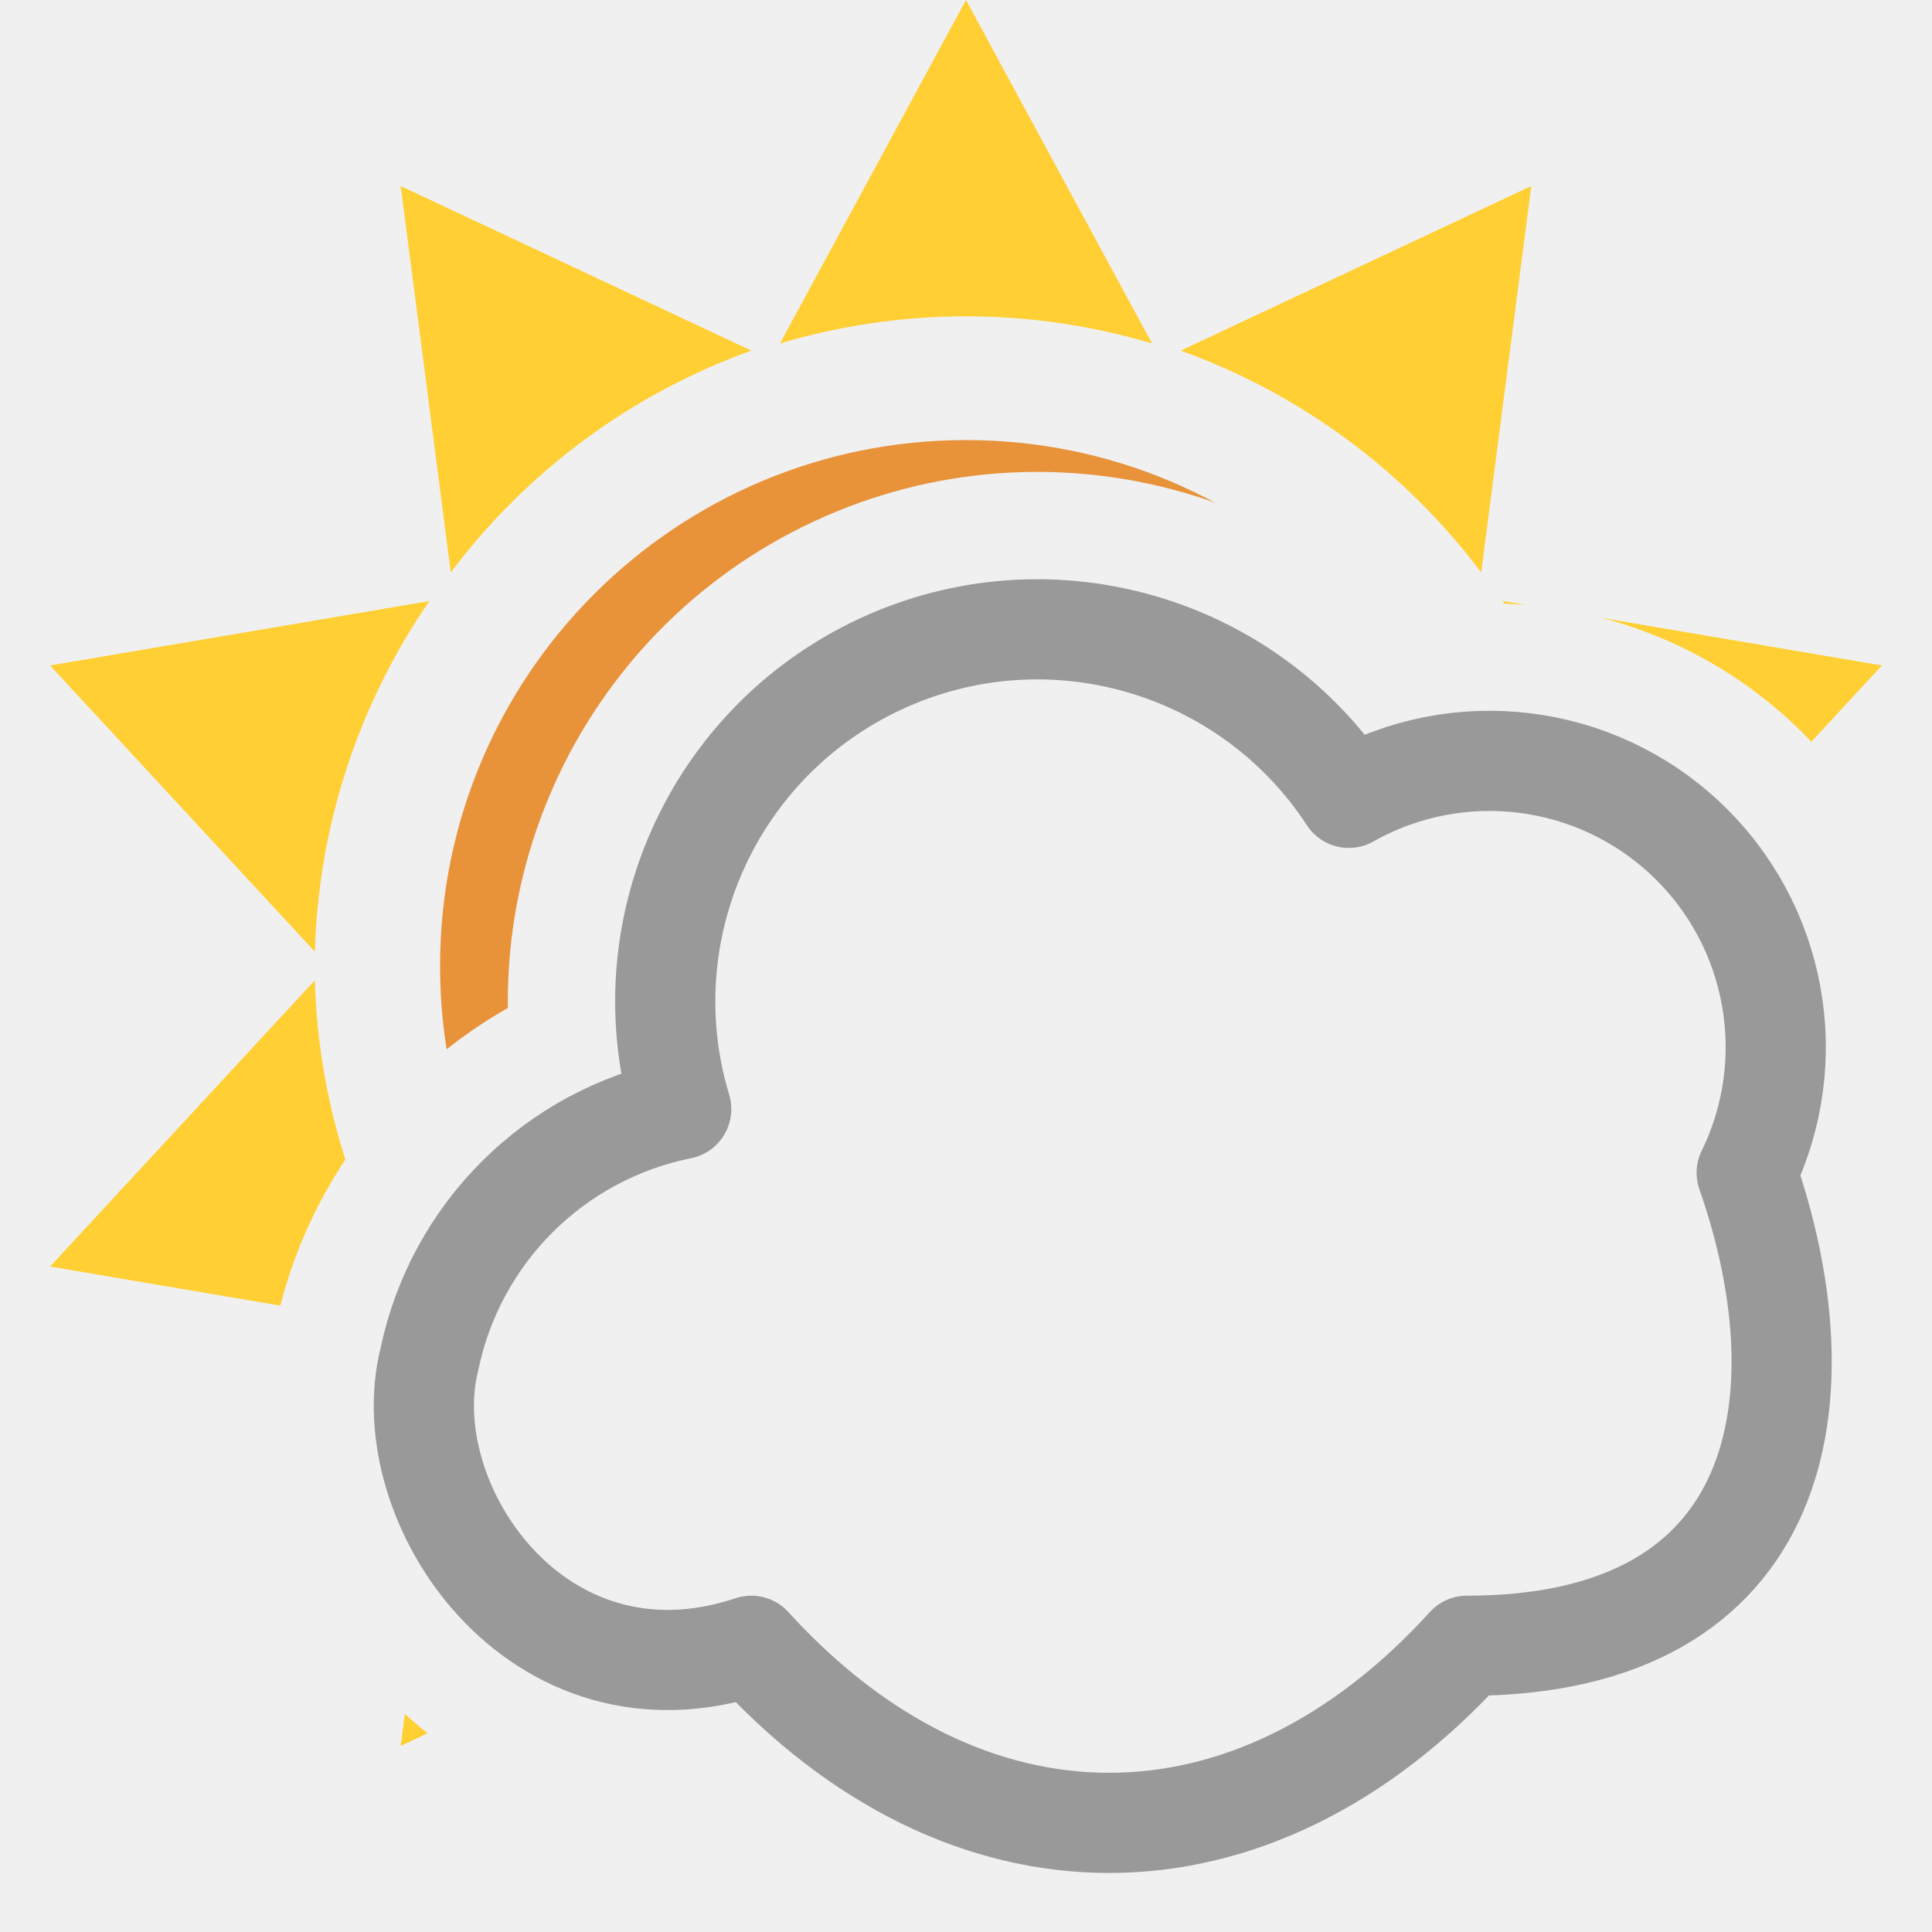
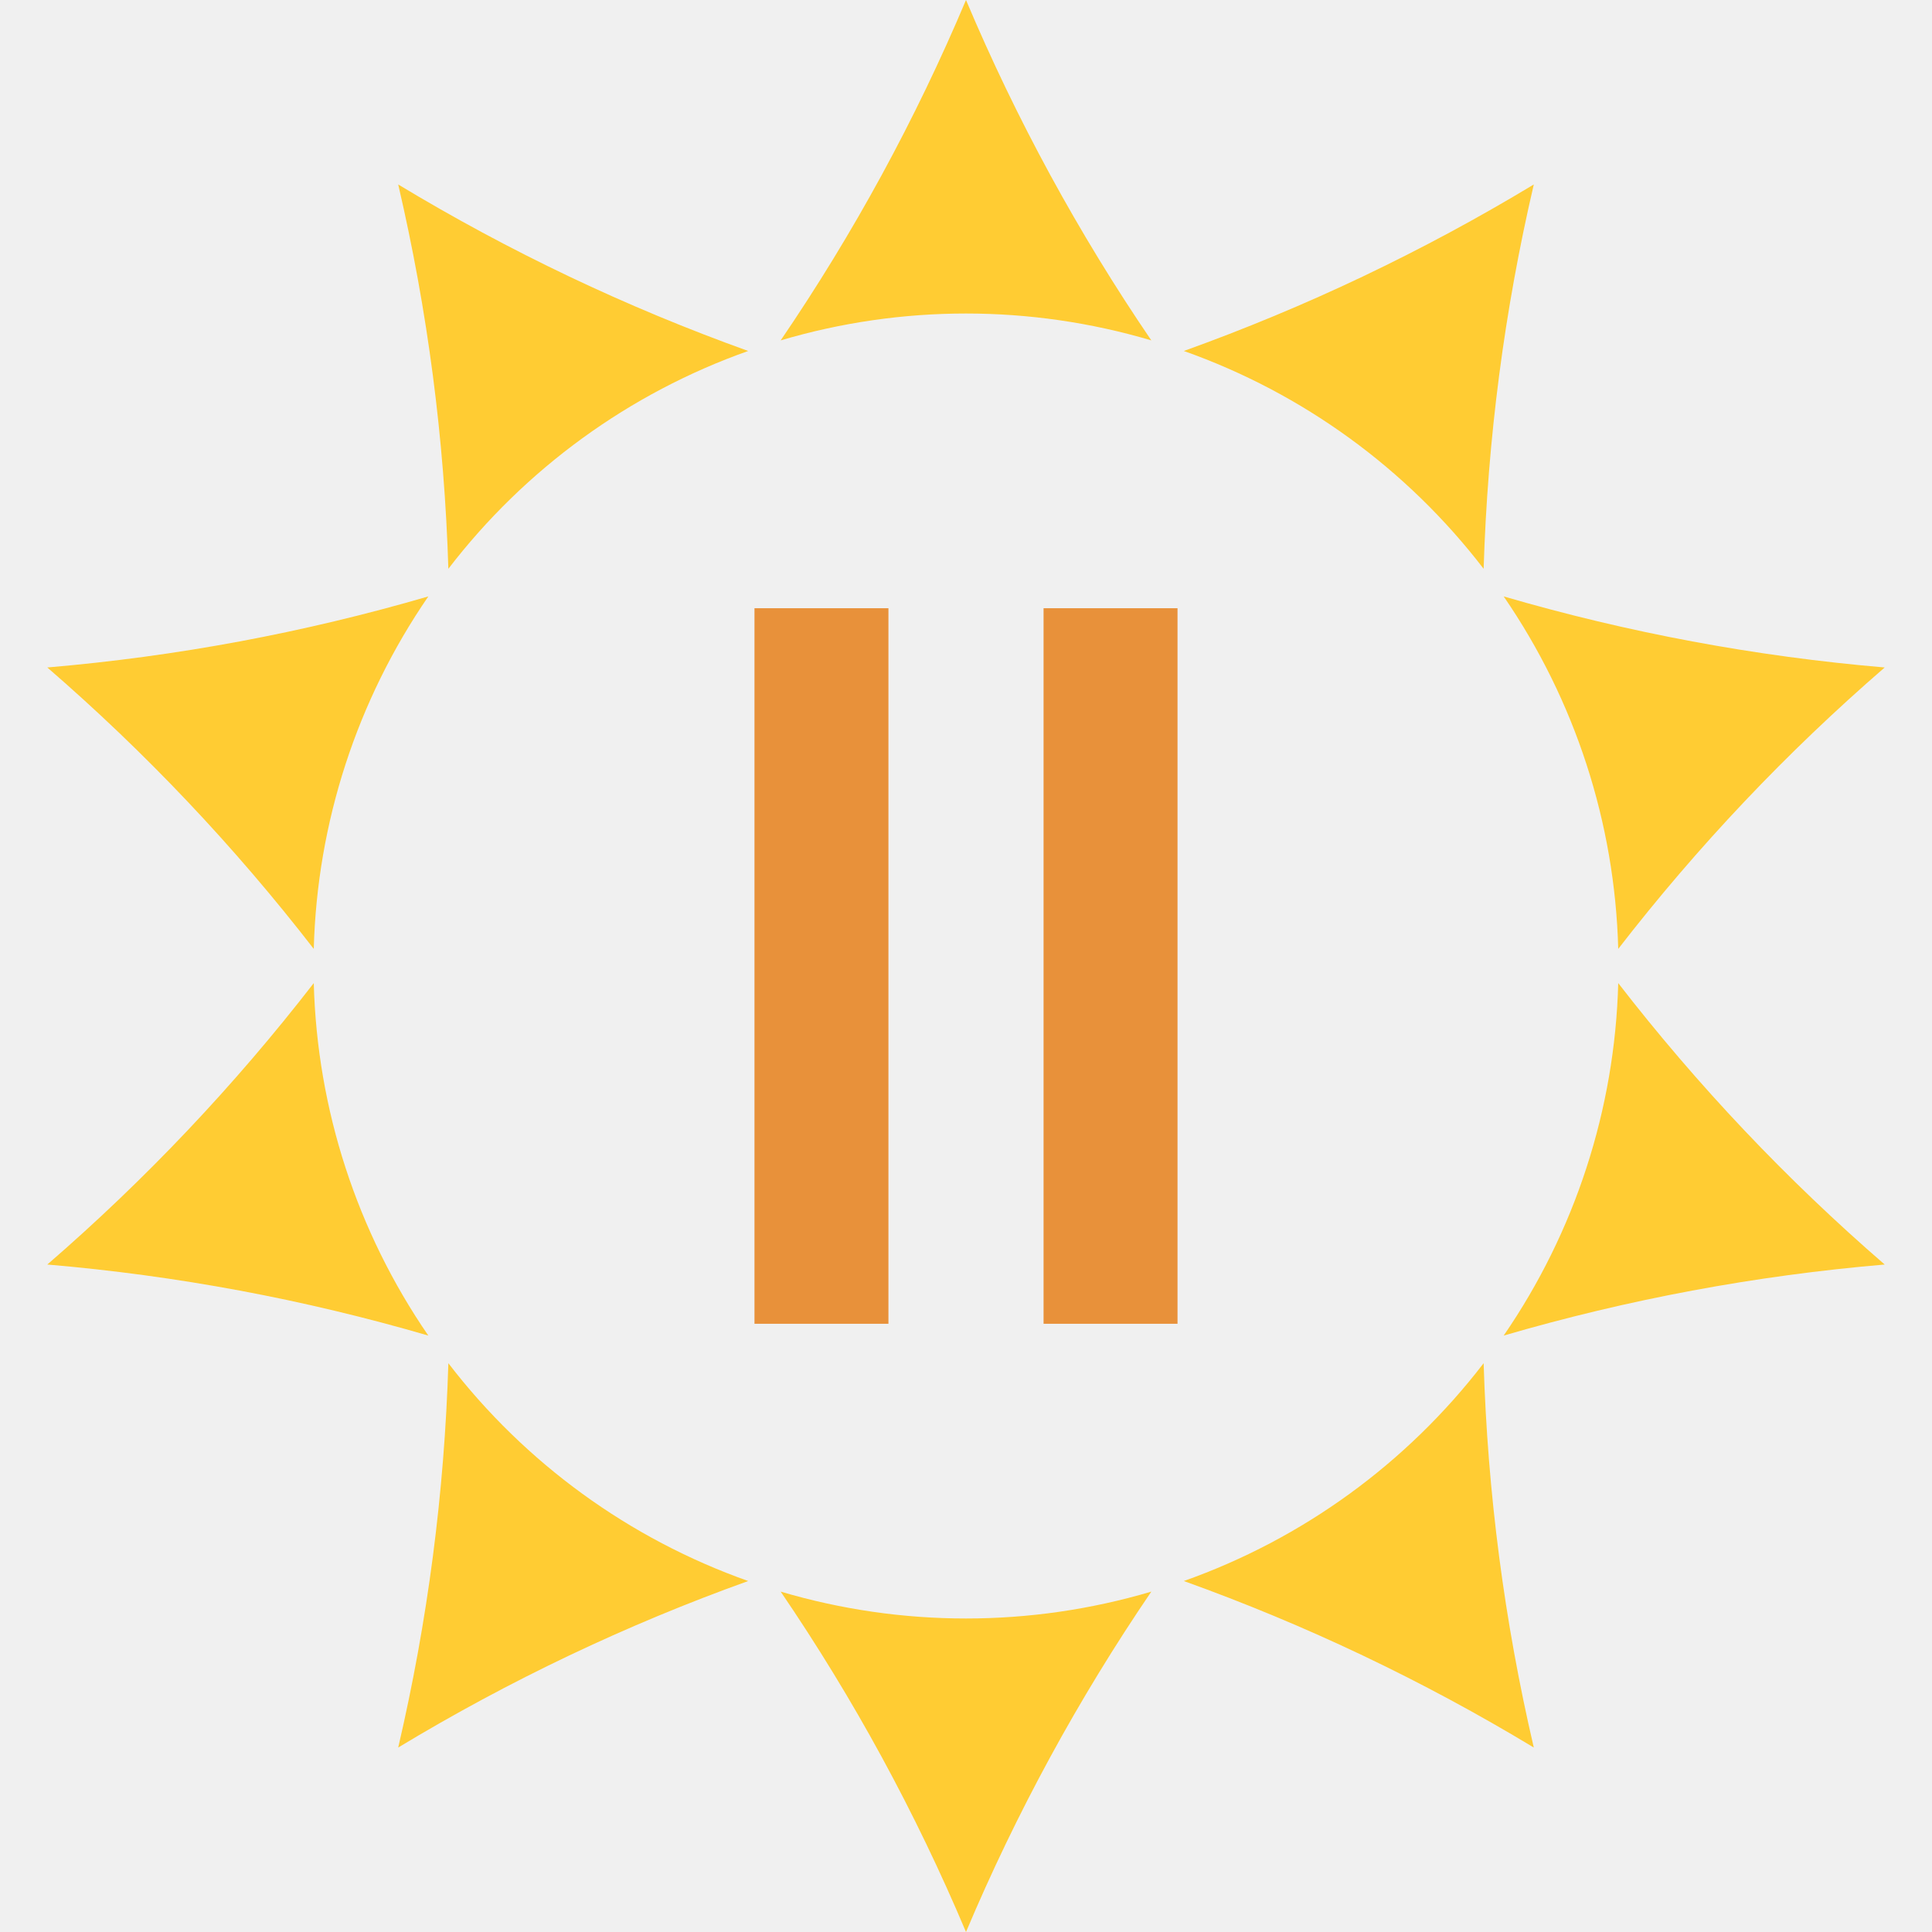
- <svg xmlns="http://www.w3.org/2000/svg" viewBox="2.5 2.5 27 27" role="img" aria-label="solstone icon paused state">
-   <defs>
-     <mask id="icko" maskUnits="userSpaceOnUse">
-       <rect x="2.5" y="2.5" width="27.0" height="27.0" fill="white" />
-       <path d="M 8.50 21.50 A 4.5 4.5 0 0 1 12.02 18.00 A 5.2 5.2 0 0 1 21.35 13.65 A 4.0 4.0 0 0 1 26.91 18.89 C 28 22, 27.5 25.5, 23 25.5 C 20 28.8, 16 28.8, 13 25.5 C 10 26.5, 8 23.5, 8.50 21.50 Z" fill="black" stroke="black" stroke-width="4.4" stroke-linejoin="round" />
-     </mask>
-   </defs>
-   <g mask="url(#icko)">
-     <path fill="#FFCF33" d="M16.0 2.5 L18.6 7.3 A9.1 9.1 0 0 0 13.4 7.3 Z M23.9 5.1 L23.2 10.5 A9.1 9.1 0 0 0 19.0 7.4 Z M28.8 11.8 L25.1 15.8 A9.1 9.1 0 0 0 23.5 10.9 Z M28.8 20.2 L23.5 21.1 A9.1 9.1 0 0 0 25.1 16.2 Z M23.9 26.9 L19.0 24.6 A9.1 9.1 0 0 0 23.2 21.5 Z M16.0 29.5 L13.4 24.7 A9.1 9.1 0 0 0 18.6 24.7 Z M8.1 26.9 L8.8 21.5 A9.1 9.1 0 0 0 13.0 24.6 Z M3.2 20.2 L6.9 16.2 A9.1 9.1 0 0 0 8.5 21.1 Z M3.2 11.8 L8.5 10.9 A9.1 9.1 0 0 0 6.9 15.8 Z M8.1 5.1 L13.0 7.4 A9.1 9.1 0 0 0 8.8 10.5 Z" />
-     <circle cx="16.0" cy="16.0" r="6.5" fill="none" stroke="#E8923A" stroke-width="1.7" />
-   </g>
-   <path d="M 8.50 21.50 A 4.5 4.5 0 0 1 12.02 18.00 A 5.2 5.2 0 0 1 21.35 13.65 A 4.0 4.0 0 0 1 26.91 18.89 C 28 22, 27.5 25.5, 23 25.5 C 20 28.8, 16 28.8, 13 25.5 C 10 26.5, 8 23.5, 8.50 21.50 Z" fill="none" stroke="#999" stroke-width="1.4" stroke-linejoin="round" />
+ <svg xmlns="http://www.w3.org/2000/svg" viewBox="2.5 2.5 27 27" role="img" aria-label="solstone — paused">
+   <path fill="#FFCC33" d="M16 2.5 Q17.058 5.008 18.59 7.257 A9.118 9.118 0 0 0 13.41 7.257 Q14.942 5.008 16 2.5 Z M23.935 5.078 Q23.317 7.729 23.234 10.449 A9.118 9.118 0 0 0 19.044 7.405 Q21.605 6.485 23.935 5.078 Z M28.839 11.828 Q26.781 13.609 25.115 15.761 A9.118 9.118 0 0 0 23.514 10.835 Q26.127 11.597 28.839 11.828 Z M28.839 20.172 Q26.127 20.403 23.514 21.165 A9.118 9.118 0 0 0 25.115 16.239 Q26.781 18.391 28.839 20.172 Z M23.935 26.922 Q21.605 25.515 19.044 24.595 A9.118 9.118 0 0 0 23.234 21.551 Q23.317 24.271 23.935 26.922 Z M16 29.5 Q14.942 26.992 13.41 24.743 A9.118 9.118 0 0 0 18.59 24.743 Q17.058 26.992 16 29.5 Z M8.065 26.922 Q8.683 24.271 8.766 21.551 A9.118 9.118 0 0 0 12.956 24.595 Q10.395 25.515 8.065 26.922 Z M3.161 20.172 Q5.219 18.391 6.885 16.239 A9.118 9.118 0 0 0 8.486 21.165 Q5.873 20.403 3.161 20.172 Z M3.161 11.828 Q5.873 11.597 8.486 10.835 A9.118 9.118 0 0 0 6.885 15.761 Q5.219 13.609 3.161 11.828 Z M8.065 5.078 Q10.395 6.485 12.956 7.405 A9.118 9.118 0 0 0 8.766 10.449 Q8.683 7.729 8.065 5.078 Z" />
+   <path fill="#E8913A" d="M13.044 11H14.916V21H13.044ZM17.084 11H18.956V21H17.084Z" />
</svg>
